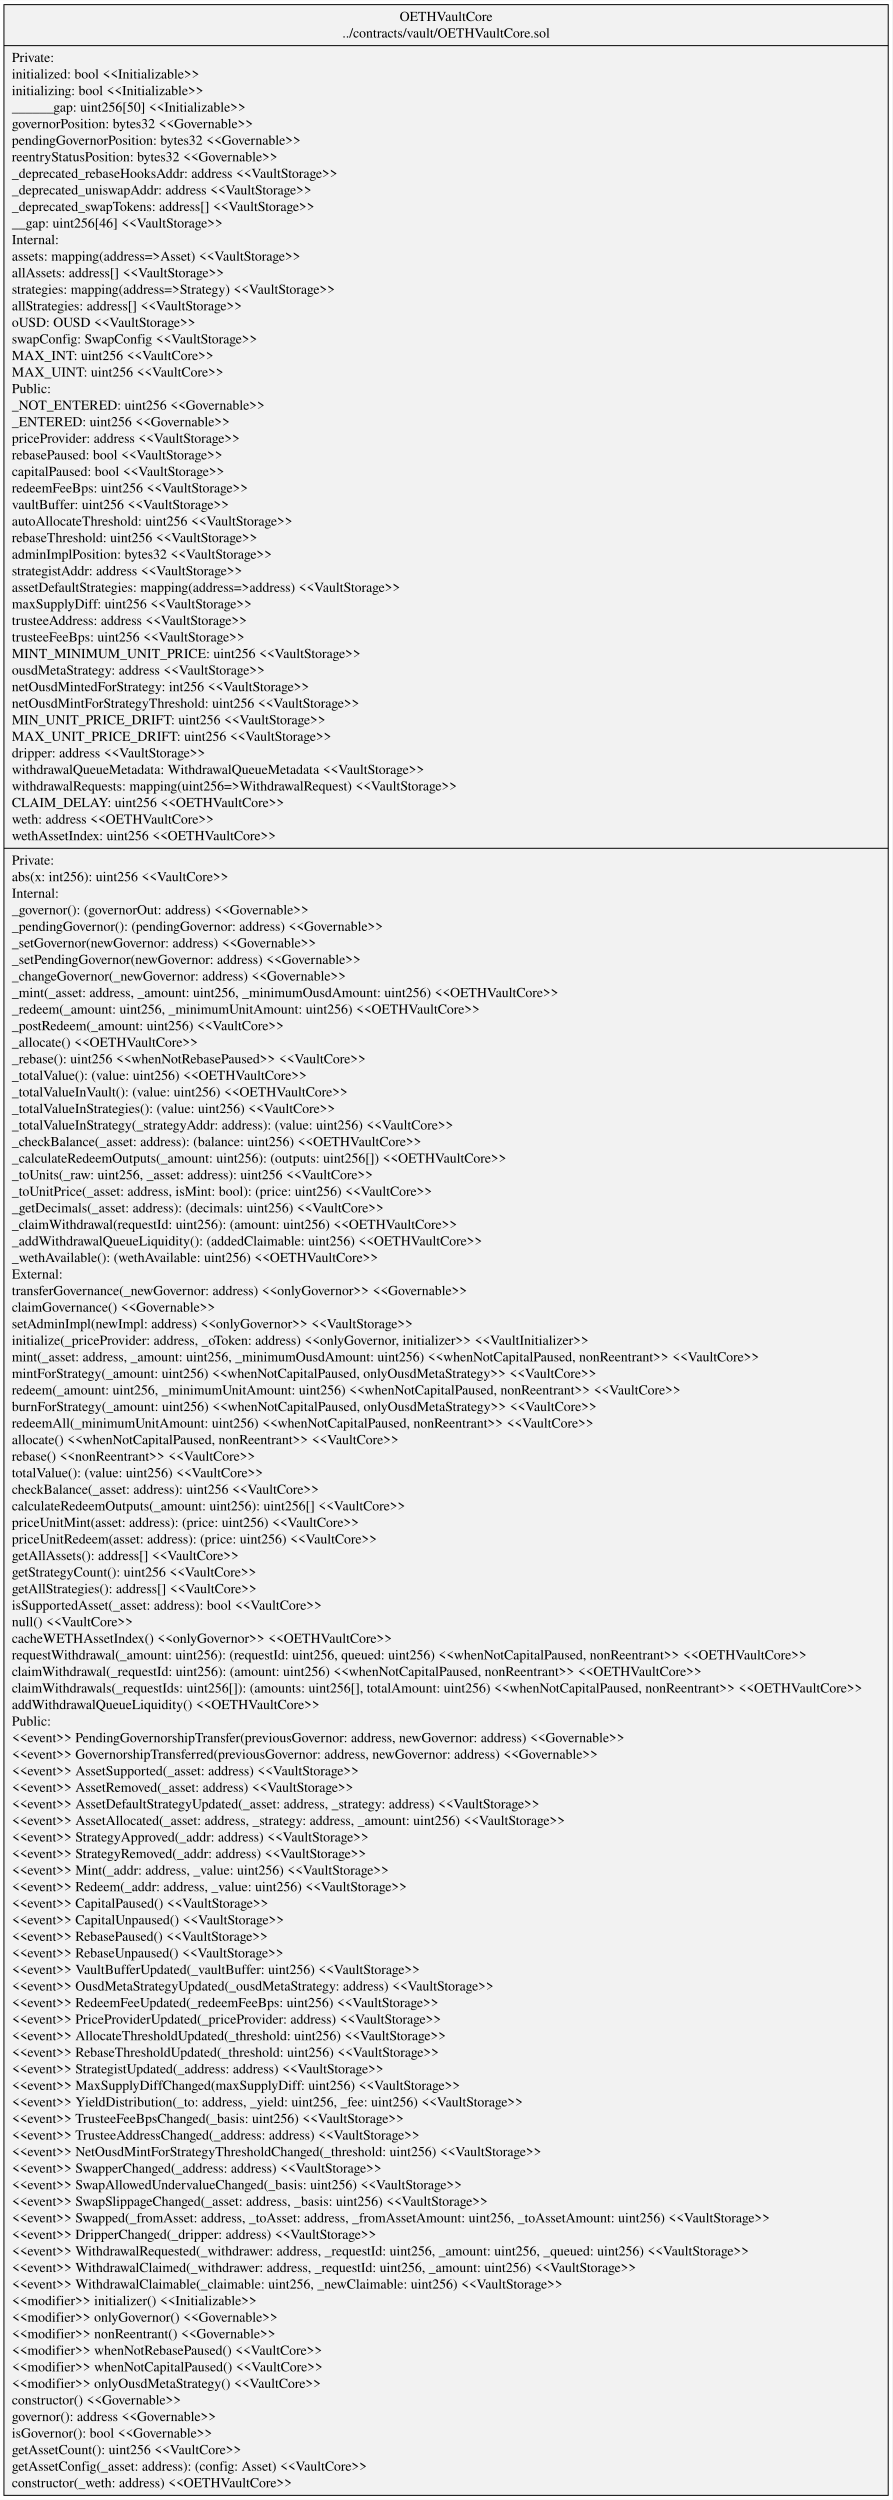
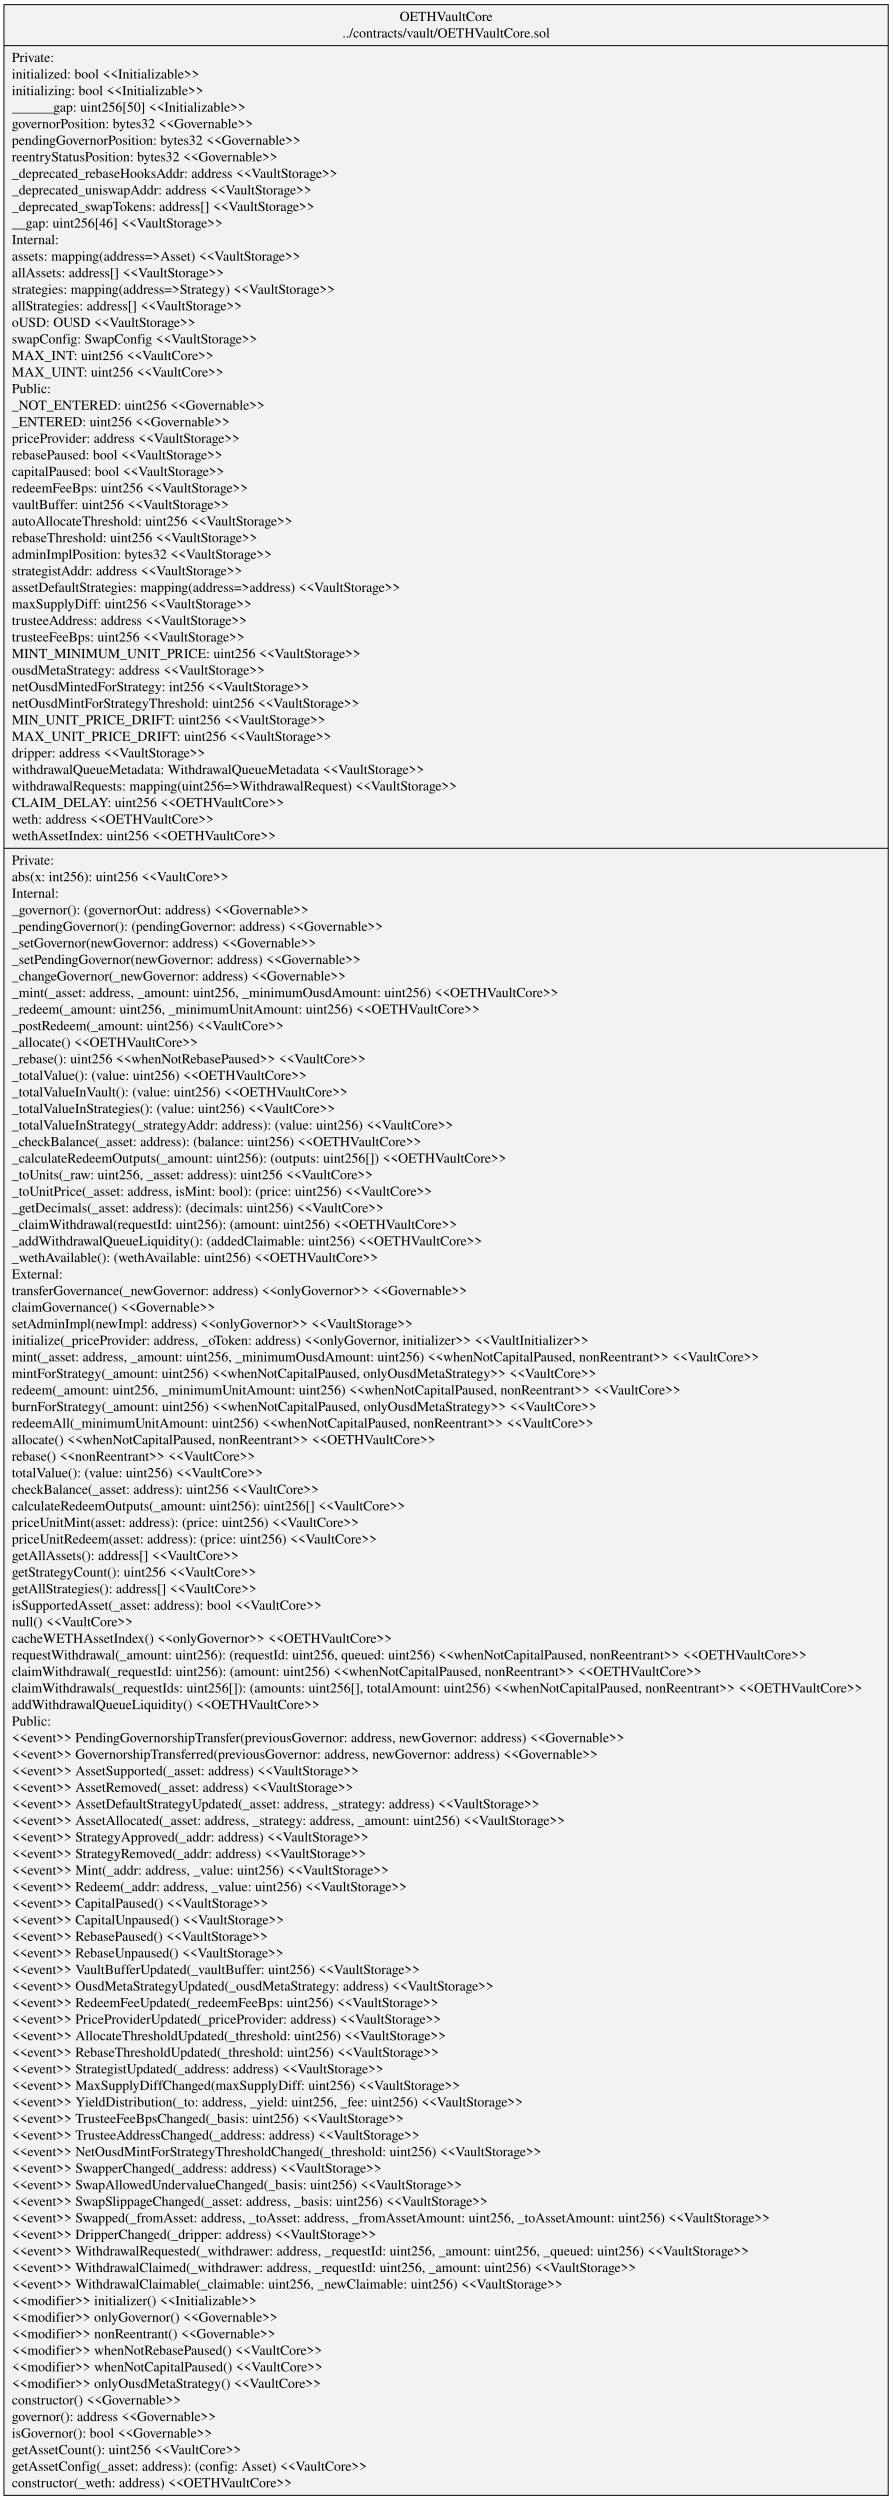
<svg xmlns="http://www.w3.org/2000/svg" width="905pt" height="2536pt" viewBox="0.00 0.00 905.22 2536.20">
  <g id="graph0" class="graph" transform="scale(1 1) rotate(0) translate(4 2532.2)">
    <polygon fill="white" stroke="transparent" points="-4,4 -4,-2532.2 901.22,-2532.2 901.22,4 -4,4" />
    <g id="node1" class="node">
      <polygon fill="#f2f2f2" stroke="black" points="0,-0.5 0,-2527.7 897.22,-2527.7 897.22,-0.5 0,-0.5" />
      <text text-anchor="middle" x="448.61" y="-2511.1" font-family="Times,serif" font-size="14.00">OETHVaultCore</text>
      <text text-anchor="middle" x="448.61" y="-2494.3" font-family="Times,serif" font-size="14.00">../contracts/vault/OETHVaultCore.sol</text>
      <polyline fill="none" stroke="black" points="0,-2486.1 897.22,-2486.1 " />
      <text text-anchor="start" x="8" y="-2469.5" font-family="Times,serif" font-size="14.00">Private:</text>
      <text text-anchor="start" x="8" y="-2452.7" font-family="Times,serif" font-size="14.00">   initialized: bool &lt;&lt;Initializable&gt;&gt;</text>
      <text text-anchor="start" x="8" y="-2435.9" font-family="Times,serif" font-size="14.00">   initializing: bool &lt;&lt;Initializable&gt;&gt;</text>
      <text text-anchor="start" x="8" y="-2419.1" font-family="Times,serif" font-size="14.00">   ______gap: uint256[50] &lt;&lt;Initializable&gt;&gt;</text>
      <text text-anchor="start" x="8" y="-2402.3" font-family="Times,serif" font-size="14.00">   governorPosition: bytes32 &lt;&lt;Governable&gt;&gt;</text>
      <text text-anchor="start" x="8" y="-2385.5" font-family="Times,serif" font-size="14.00">   pendingGovernorPosition: bytes32 &lt;&lt;Governable&gt;&gt;</text>
      <text text-anchor="start" x="8" y="-2368.7" font-family="Times,serif" font-size="14.00">   reentryStatusPosition: bytes32 &lt;&lt;Governable&gt;&gt;</text>
      <text text-anchor="start" x="8" y="-2351.9" font-family="Times,serif" font-size="14.00">   _deprecated_rebaseHooksAddr: address &lt;&lt;VaultStorage&gt;&gt;</text>
      <text text-anchor="start" x="8" y="-2335.1" font-family="Times,serif" font-size="14.00">   _deprecated_uniswapAddr: address &lt;&lt;VaultStorage&gt;&gt;</text>
      <text text-anchor="start" x="8" y="-2318.3" font-family="Times,serif" font-size="14.00">   _deprecated_swapTokens: address[] &lt;&lt;VaultStorage&gt;&gt;</text>
      <text text-anchor="start" x="8" y="-2301.5" font-family="Times,serif" font-size="14.00">   __gap: uint256[46] &lt;&lt;VaultStorage&gt;&gt;</text>
      <text text-anchor="start" x="8" y="-2284.7" font-family="Times,serif" font-size="14.00">Internal:</text>
      <text text-anchor="start" x="8" y="-2267.9" font-family="Times,serif" font-size="14.00">   assets: mapping(address=&gt;Asset) &lt;&lt;VaultStorage&gt;&gt;</text>
      <text text-anchor="start" x="8" y="-2251.1" font-family="Times,serif" font-size="14.00">   allAssets: address[] &lt;&lt;VaultStorage&gt;&gt;</text>
      <text text-anchor="start" x="8" y="-2234.3" font-family="Times,serif" font-size="14.00">   strategies: mapping(address=&gt;Strategy) &lt;&lt;VaultStorage&gt;&gt;</text>
      <text text-anchor="start" x="8" y="-2217.5" font-family="Times,serif" font-size="14.00">   allStrategies: address[] &lt;&lt;VaultStorage&gt;&gt;</text>
      <text text-anchor="start" x="8" y="-2200.7" font-family="Times,serif" font-size="14.00">   oUSD: OUSD &lt;&lt;VaultStorage&gt;&gt;</text>
      <text text-anchor="start" x="8" y="-2183.9" font-family="Times,serif" font-size="14.00">   swapConfig: SwapConfig &lt;&lt;VaultStorage&gt;&gt;</text>
      <text text-anchor="start" x="8" y="-2167.1" font-family="Times,serif" font-size="14.00">   MAX_INT: uint256 &lt;&lt;VaultCore&gt;&gt;</text>
      <text text-anchor="start" x="8" y="-2150.3" font-family="Times,serif" font-size="14.00">   MAX_UINT: uint256 &lt;&lt;VaultCore&gt;&gt;</text>
      <text text-anchor="start" x="8" y="-2133.5" font-family="Times,serif" font-size="14.00">Public:</text>
      <text text-anchor="start" x="8" y="-2116.7" font-family="Times,serif" font-size="14.00">   _NOT_ENTERED: uint256 &lt;&lt;Governable&gt;&gt;</text>
      <text text-anchor="start" x="8" y="-2099.9" font-family="Times,serif" font-size="14.00">   _ENTERED: uint256 &lt;&lt;Governable&gt;&gt;</text>
      <text text-anchor="start" x="8" y="-2083.1" font-family="Times,serif" font-size="14.00">   priceProvider: address &lt;&lt;VaultStorage&gt;&gt;</text>
      <text text-anchor="start" x="8" y="-2066.3" font-family="Times,serif" font-size="14.00">   rebasePaused: bool &lt;&lt;VaultStorage&gt;&gt;</text>
      <text text-anchor="start" x="8" y="-2049.5" font-family="Times,serif" font-size="14.00">   capitalPaused: bool &lt;&lt;VaultStorage&gt;&gt;</text>
      <text text-anchor="start" x="8" y="-2032.7" font-family="Times,serif" font-size="14.00">   redeemFeeBps: uint256 &lt;&lt;VaultStorage&gt;&gt;</text>
      <text text-anchor="start" x="8" y="-2015.9" font-family="Times,serif" font-size="14.00">   vaultBuffer: uint256 &lt;&lt;VaultStorage&gt;&gt;</text>
      <text text-anchor="start" x="8" y="-1999.1" font-family="Times,serif" font-size="14.00">   autoAllocateThreshold: uint256 &lt;&lt;VaultStorage&gt;&gt;</text>
      <text text-anchor="start" x="8" y="-1982.3" font-family="Times,serif" font-size="14.00">   rebaseThreshold: uint256 &lt;&lt;VaultStorage&gt;&gt;</text>
      <text text-anchor="start" x="8" y="-1965.5" font-family="Times,serif" font-size="14.00">   adminImplPosition: bytes32 &lt;&lt;VaultStorage&gt;&gt;</text>
      <text text-anchor="start" x="8" y="-1948.7" font-family="Times,serif" font-size="14.00">   strategistAddr: address &lt;&lt;VaultStorage&gt;&gt;</text>
      <text text-anchor="start" x="8" y="-1931.9" font-family="Times,serif" font-size="14.00">   assetDefaultStrategies: mapping(address=&gt;address) &lt;&lt;VaultStorage&gt;&gt;</text>
      <text text-anchor="start" x="8" y="-1915.1" font-family="Times,serif" font-size="14.00">   maxSupplyDiff: uint256 &lt;&lt;VaultStorage&gt;&gt;</text>
      <text text-anchor="start" x="8" y="-1898.3" font-family="Times,serif" font-size="14.00">   trusteeAddress: address &lt;&lt;VaultStorage&gt;&gt;</text>
      <text text-anchor="start" x="8" y="-1881.5" font-family="Times,serif" font-size="14.00">   trusteeFeeBps: uint256 &lt;&lt;VaultStorage&gt;&gt;</text>
      <text text-anchor="start" x="8" y="-1864.7" font-family="Times,serif" font-size="14.00">   MINT_MINIMUM_UNIT_PRICE: uint256 &lt;&lt;VaultStorage&gt;&gt;</text>
      <text text-anchor="start" x="8" y="-1847.9" font-family="Times,serif" font-size="14.00">   ousdMetaStrategy: address &lt;&lt;VaultStorage&gt;&gt;</text>
      <text text-anchor="start" x="8" y="-1831.1" font-family="Times,serif" font-size="14.00">   netOusdMintedForStrategy: int256 &lt;&lt;VaultStorage&gt;&gt;</text>
      <text text-anchor="start" x="8" y="-1814.3" font-family="Times,serif" font-size="14.00">   netOusdMintForStrategyThreshold: uint256 &lt;&lt;VaultStorage&gt;&gt;</text>
      <text text-anchor="start" x="8" y="-1797.5" font-family="Times,serif" font-size="14.00">   MIN_UNIT_PRICE_DRIFT: uint256 &lt;&lt;VaultStorage&gt;&gt;</text>
      <text text-anchor="start" x="8" y="-1780.7" font-family="Times,serif" font-size="14.00">   MAX_UNIT_PRICE_DRIFT: uint256 &lt;&lt;VaultStorage&gt;&gt;</text>
      <text text-anchor="start" x="8" y="-1763.9" font-family="Times,serif" font-size="14.00">   dripper: address &lt;&lt;VaultStorage&gt;&gt;</text>
      <text text-anchor="start" x="8" y="-1747.1" font-family="Times,serif" font-size="14.00">   withdrawalQueueMetadata: WithdrawalQueueMetadata &lt;&lt;VaultStorage&gt;&gt;</text>
      <text text-anchor="start" x="8" y="-1730.3" font-family="Times,serif" font-size="14.00">   withdrawalRequests: mapping(uint256=&gt;WithdrawalRequest) &lt;&lt;VaultStorage&gt;&gt;</text>
      <text text-anchor="start" x="8" y="-1713.5" font-family="Times,serif" font-size="14.00">   CLAIM_DELAY: uint256 &lt;&lt;OETHVaultCore&gt;&gt;</text>
      <text text-anchor="start" x="8" y="-1696.7" font-family="Times,serif" font-size="14.00">   weth: address &lt;&lt;OETHVaultCore&gt;&gt;</text>
      <text text-anchor="start" x="8" y="-1679.9" font-family="Times,serif" font-size="14.00">   wethAssetIndex: uint256 &lt;&lt;OETHVaultCore&gt;&gt;</text>
      <polyline fill="none" stroke="black" points="0,-1671.7 897.22,-1671.7 " />
      <text text-anchor="start" x="8" y="-1655.1" font-family="Times,serif" font-size="14.00">Private:</text>
      <text text-anchor="start" x="8" y="-1638.3" font-family="Times,serif" font-size="14.00">    abs(x: int256): uint256 &lt;&lt;VaultCore&gt;&gt;</text>
      <text text-anchor="start" x="8" y="-1621.5" font-family="Times,serif" font-size="14.00">Internal:</text>
      <text text-anchor="start" x="8" y="-1604.7" font-family="Times,serif" font-size="14.00">    _governor(): (governorOut: address) &lt;&lt;Governable&gt;&gt;</text>
      <text text-anchor="start" x="8" y="-1587.9" font-family="Times,serif" font-size="14.00">    _pendingGovernor(): (pendingGovernor: address) &lt;&lt;Governable&gt;&gt;</text>
      <text text-anchor="start" x="8" y="-1571.1" font-family="Times,serif" font-size="14.00">    _setGovernor(newGovernor: address) &lt;&lt;Governable&gt;&gt;</text>
      <text text-anchor="start" x="8" y="-1554.3" font-family="Times,serif" font-size="14.00">    _setPendingGovernor(newGovernor: address) &lt;&lt;Governable&gt;&gt;</text>
      <text text-anchor="start" x="8" y="-1537.5" font-family="Times,serif" font-size="14.00">    _changeGovernor(_newGovernor: address) &lt;&lt;Governable&gt;&gt;</text>
      <text text-anchor="start" x="8" y="-1520.7" font-family="Times,serif" font-size="14.00">    _mint(_asset: address, _amount: uint256, _minimumOusdAmount: uint256) &lt;&lt;OETHVaultCore&gt;&gt;</text>
      <text text-anchor="start" x="8" y="-1503.9" font-family="Times,serif" font-size="14.00">    _redeem(_amount: uint256, _minimumUnitAmount: uint256) &lt;&lt;OETHVaultCore&gt;&gt;</text>
      <text text-anchor="start" x="8" y="-1487.1" font-family="Times,serif" font-size="14.00">    _postRedeem(_amount: uint256) &lt;&lt;VaultCore&gt;&gt;</text>
      <text text-anchor="start" x="8" y="-1470.3" font-family="Times,serif" font-size="14.00">    _allocate() &lt;&lt;OETHVaultCore&gt;&gt;</text>
      <text text-anchor="start" x="8" y="-1453.5" font-family="Times,serif" font-size="14.00">    _rebase(): uint256 &lt;&lt;whenNotRebasePaused&gt;&gt; &lt;&lt;VaultCore&gt;&gt;</text>
      <text text-anchor="start" x="8" y="-1436.7" font-family="Times,serif" font-size="14.00">    _totalValue(): (value: uint256) &lt;&lt;OETHVaultCore&gt;&gt;</text>
      <text text-anchor="start" x="8" y="-1419.9" font-family="Times,serif" font-size="14.00">    _totalValueInVault(): (value: uint256) &lt;&lt;OETHVaultCore&gt;&gt;</text>
      <text text-anchor="start" x="8" y="-1403.1" font-family="Times,serif" font-size="14.00">    _totalValueInStrategies(): (value: uint256) &lt;&lt;VaultCore&gt;&gt;</text>
      <text text-anchor="start" x="8" y="-1386.3" font-family="Times,serif" font-size="14.00">    _totalValueInStrategy(_strategyAddr: address): (value: uint256) &lt;&lt;VaultCore&gt;&gt;</text>
      <text text-anchor="start" x="8" y="-1369.5" font-family="Times,serif" font-size="14.00">    _checkBalance(_asset: address): (balance: uint256) &lt;&lt;OETHVaultCore&gt;&gt;</text>
      <text text-anchor="start" x="8" y="-1352.7" font-family="Times,serif" font-size="14.00">    _calculateRedeemOutputs(_amount: uint256): (outputs: uint256[]) &lt;&lt;OETHVaultCore&gt;&gt;</text>
      <text text-anchor="start" x="8" y="-1335.9" font-family="Times,serif" font-size="14.00">    _toUnits(_raw: uint256, _asset: address): uint256 &lt;&lt;VaultCore&gt;&gt;</text>
      <text text-anchor="start" x="8" y="-1319.1" font-family="Times,serif" font-size="14.00">    _toUnitPrice(_asset: address, isMint: bool): (price: uint256) &lt;&lt;VaultCore&gt;&gt;</text>
      <text text-anchor="start" x="8" y="-1302.3" font-family="Times,serif" font-size="14.00">    _getDecimals(_asset: address): (decimals: uint256) &lt;&lt;VaultCore&gt;&gt;</text>
      <text text-anchor="start" x="8" y="-1285.5" font-family="Times,serif" font-size="14.00">    _claimWithdrawal(requestId: uint256): (amount: uint256) &lt;&lt;OETHVaultCore&gt;&gt;</text>
      <text text-anchor="start" x="8" y="-1268.7" font-family="Times,serif" font-size="14.00">    _addWithdrawalQueueLiquidity(): (addedClaimable: uint256) &lt;&lt;OETHVaultCore&gt;&gt;</text>
      <text text-anchor="start" x="8" y="-1251.9" font-family="Times,serif" font-size="14.00">    _wethAvailable(): (wethAvailable: uint256) &lt;&lt;OETHVaultCore&gt;&gt;</text>
      <text text-anchor="start" x="8" y="-1235.1" font-family="Times,serif" font-size="14.00">External:</text>
      <text text-anchor="start" x="8" y="-1218.3" font-family="Times,serif" font-size="14.00">    transferGovernance(_newGovernor: address) &lt;&lt;onlyGovernor&gt;&gt; &lt;&lt;Governable&gt;&gt;</text>
      <text text-anchor="start" x="8" y="-1201.5" font-family="Times,serif" font-size="14.00">    claimGovernance() &lt;&lt;Governable&gt;&gt;</text>
      <text text-anchor="start" x="8" y="-1184.7" font-family="Times,serif" font-size="14.00">    setAdminImpl(newImpl: address) &lt;&lt;onlyGovernor&gt;&gt; &lt;&lt;VaultStorage&gt;&gt;</text>
      <text text-anchor="start" x="8" y="-1167.9" font-family="Times,serif" font-size="14.00">    initialize(_priceProvider: address, _oToken: address) &lt;&lt;onlyGovernor, initializer&gt;&gt; &lt;&lt;VaultInitializer&gt;&gt;</text>
      <text text-anchor="start" x="8" y="-1151.1" font-family="Times,serif" font-size="14.00">    mint(_asset: address, _amount: uint256, _minimumOusdAmount: uint256) &lt;&lt;whenNotCapitalPaused, nonReentrant&gt;&gt; &lt;&lt;VaultCore&gt;&gt;</text>
      <text text-anchor="start" x="8" y="-1134.3" font-family="Times,serif" font-size="14.00">    mintForStrategy(_amount: uint256) &lt;&lt;whenNotCapitalPaused, onlyOusdMetaStrategy&gt;&gt; &lt;&lt;VaultCore&gt;&gt;</text>
      <text text-anchor="start" x="8" y="-1117.5" font-family="Times,serif" font-size="14.00">    redeem(_amount: uint256, _minimumUnitAmount: uint256) &lt;&lt;whenNotCapitalPaused, nonReentrant&gt;&gt; &lt;&lt;VaultCore&gt;&gt;</text>
      <text text-anchor="start" x="8" y="-1100.7" font-family="Times,serif" font-size="14.00">    burnForStrategy(_amount: uint256) &lt;&lt;whenNotCapitalPaused, onlyOusdMetaStrategy&gt;&gt; &lt;&lt;VaultCore&gt;&gt;</text>
      <text text-anchor="start" x="8" y="-1083.9" font-family="Times,serif" font-size="14.00">    redeemAll(_minimumUnitAmount: uint256) &lt;&lt;whenNotCapitalPaused, nonReentrant&gt;&gt; &lt;&lt;VaultCore&gt;&gt;</text>
-       <text text-anchor="start" x="8" y="-1067.1" font-family="Times,serif" font-size="14.00">    allocate() &lt;&lt;whenNotCapitalPaused, nonReentrant&gt;&gt; &lt;&lt;VaultCore&gt;&gt;</text>
+       <text text-anchor="start" x="8" y="-1067.1" font-family="Times,serif" font-size="14.00">    allocate() &lt;&lt;whenNotCapitalPaused, nonReentrant&gt;&gt; &lt;&lt;OETHVaultCore&gt;&gt;</text>
      <text text-anchor="start" x="8" y="-1050.3" font-family="Times,serif" font-size="14.00">    rebase() &lt;&lt;nonReentrant&gt;&gt; &lt;&lt;VaultCore&gt;&gt;</text>
      <text text-anchor="start" x="8" y="-1033.5" font-family="Times,serif" font-size="14.00">    totalValue(): (value: uint256) &lt;&lt;VaultCore&gt;&gt;</text>
      <text text-anchor="start" x="8" y="-1016.7" font-family="Times,serif" font-size="14.00">    checkBalance(_asset: address): uint256 &lt;&lt;VaultCore&gt;&gt;</text>
      <text text-anchor="start" x="8" y="-999.9" font-family="Times,serif" font-size="14.00">    calculateRedeemOutputs(_amount: uint256): uint256[] &lt;&lt;VaultCore&gt;&gt;</text>
      <text text-anchor="start" x="8" y="-983.1" font-family="Times,serif" font-size="14.00">    priceUnitMint(asset: address): (price: uint256) &lt;&lt;VaultCore&gt;&gt;</text>
      <text text-anchor="start" x="8" y="-966.3" font-family="Times,serif" font-size="14.00">    priceUnitRedeem(asset: address): (price: uint256) &lt;&lt;VaultCore&gt;&gt;</text>
      <text text-anchor="start" x="8" y="-949.5" font-family="Times,serif" font-size="14.00">    getAllAssets(): address[] &lt;&lt;VaultCore&gt;&gt;</text>
      <text text-anchor="start" x="8" y="-932.7" font-family="Times,serif" font-size="14.00">    getStrategyCount(): uint256 &lt;&lt;VaultCore&gt;&gt;</text>
      <text text-anchor="start" x="8" y="-915.9" font-family="Times,serif" font-size="14.00">    getAllStrategies(): address[] &lt;&lt;VaultCore&gt;&gt;</text>
      <text text-anchor="start" x="8" y="-899.1" font-family="Times,serif" font-size="14.00">    isSupportedAsset(_asset: address): bool &lt;&lt;VaultCore&gt;&gt;</text>
      <text text-anchor="start" x="8" y="-882.3" font-family="Times,serif" font-size="14.00">    null() &lt;&lt;VaultCore&gt;&gt;</text>
      <text text-anchor="start" x="8" y="-865.5" font-family="Times,serif" font-size="14.00">    cacheWETHAssetIndex() &lt;&lt;onlyGovernor&gt;&gt; &lt;&lt;OETHVaultCore&gt;&gt;</text>
      <text text-anchor="start" x="8" y="-848.7" font-family="Times,serif" font-size="14.00">    requestWithdrawal(_amount: uint256): (requestId: uint256, queued: uint256) &lt;&lt;whenNotCapitalPaused, nonReentrant&gt;&gt; &lt;&lt;OETHVaultCore&gt;&gt;</text>
      <text text-anchor="start" x="8" y="-831.9" font-family="Times,serif" font-size="14.00">    claimWithdrawal(_requestId: uint256): (amount: uint256) &lt;&lt;whenNotCapitalPaused, nonReentrant&gt;&gt; &lt;&lt;OETHVaultCore&gt;&gt;</text>
      <text text-anchor="start" x="8" y="-815.1" font-family="Times,serif" font-size="14.00">    claimWithdrawals(_requestIds: uint256[]): (amounts: uint256[], totalAmount: uint256) &lt;&lt;whenNotCapitalPaused, nonReentrant&gt;&gt; &lt;&lt;OETHVaultCore&gt;&gt;</text>
      <text text-anchor="start" x="8" y="-798.3" font-family="Times,serif" font-size="14.00">    addWithdrawalQueueLiquidity() &lt;&lt;OETHVaultCore&gt;&gt;</text>
      <text text-anchor="start" x="8" y="-781.5" font-family="Times,serif" font-size="14.00">Public:</text>
      <text text-anchor="start" x="8" y="-764.7" font-family="Times,serif" font-size="14.00">    &lt;&lt;event&gt;&gt; PendingGovernorshipTransfer(previousGovernor: address, newGovernor: address) &lt;&lt;Governable&gt;&gt;</text>
      <text text-anchor="start" x="8" y="-747.9" font-family="Times,serif" font-size="14.00">    &lt;&lt;event&gt;&gt; GovernorshipTransferred(previousGovernor: address, newGovernor: address) &lt;&lt;Governable&gt;&gt;</text>
      <text text-anchor="start" x="8" y="-731.1" font-family="Times,serif" font-size="14.00">    &lt;&lt;event&gt;&gt; AssetSupported(_asset: address) &lt;&lt;VaultStorage&gt;&gt;</text>
      <text text-anchor="start" x="8" y="-714.3" font-family="Times,serif" font-size="14.00">    &lt;&lt;event&gt;&gt; AssetRemoved(_asset: address) &lt;&lt;VaultStorage&gt;&gt;</text>
      <text text-anchor="start" x="8" y="-697.5" font-family="Times,serif" font-size="14.00">    &lt;&lt;event&gt;&gt; AssetDefaultStrategyUpdated(_asset: address, _strategy: address) &lt;&lt;VaultStorage&gt;&gt;</text>
      <text text-anchor="start" x="8" y="-680.7" font-family="Times,serif" font-size="14.00">    &lt;&lt;event&gt;&gt; AssetAllocated(_asset: address, _strategy: address, _amount: uint256) &lt;&lt;VaultStorage&gt;&gt;</text>
      <text text-anchor="start" x="8" y="-663.9" font-family="Times,serif" font-size="14.00">    &lt;&lt;event&gt;&gt; StrategyApproved(_addr: address) &lt;&lt;VaultStorage&gt;&gt;</text>
      <text text-anchor="start" x="8" y="-647.1" font-family="Times,serif" font-size="14.00">    &lt;&lt;event&gt;&gt; StrategyRemoved(_addr: address) &lt;&lt;VaultStorage&gt;&gt;</text>
      <text text-anchor="start" x="8" y="-630.3" font-family="Times,serif" font-size="14.00">    &lt;&lt;event&gt;&gt; Mint(_addr: address, _value: uint256) &lt;&lt;VaultStorage&gt;&gt;</text>
      <text text-anchor="start" x="8" y="-613.5" font-family="Times,serif" font-size="14.00">    &lt;&lt;event&gt;&gt; Redeem(_addr: address, _value: uint256) &lt;&lt;VaultStorage&gt;&gt;</text>
      <text text-anchor="start" x="8" y="-596.7" font-family="Times,serif" font-size="14.00">    &lt;&lt;event&gt;&gt; CapitalPaused() &lt;&lt;VaultStorage&gt;&gt;</text>
      <text text-anchor="start" x="8" y="-579.9" font-family="Times,serif" font-size="14.00">    &lt;&lt;event&gt;&gt; CapitalUnpaused() &lt;&lt;VaultStorage&gt;&gt;</text>
      <text text-anchor="start" x="8" y="-563.1" font-family="Times,serif" font-size="14.00">    &lt;&lt;event&gt;&gt; RebasePaused() &lt;&lt;VaultStorage&gt;&gt;</text>
      <text text-anchor="start" x="8" y="-546.3" font-family="Times,serif" font-size="14.00">    &lt;&lt;event&gt;&gt; RebaseUnpaused() &lt;&lt;VaultStorage&gt;&gt;</text>
      <text text-anchor="start" x="8" y="-529.5" font-family="Times,serif" font-size="14.00">    &lt;&lt;event&gt;&gt; VaultBufferUpdated(_vaultBuffer: uint256) &lt;&lt;VaultStorage&gt;&gt;</text>
      <text text-anchor="start" x="8" y="-512.7" font-family="Times,serif" font-size="14.00">    &lt;&lt;event&gt;&gt; OusdMetaStrategyUpdated(_ousdMetaStrategy: address) &lt;&lt;VaultStorage&gt;&gt;</text>
      <text text-anchor="start" x="8" y="-495.9" font-family="Times,serif" font-size="14.00">    &lt;&lt;event&gt;&gt; RedeemFeeUpdated(_redeemFeeBps: uint256) &lt;&lt;VaultStorage&gt;&gt;</text>
      <text text-anchor="start" x="8" y="-479.1" font-family="Times,serif" font-size="14.00">    &lt;&lt;event&gt;&gt; PriceProviderUpdated(_priceProvider: address) &lt;&lt;VaultStorage&gt;&gt;</text>
      <text text-anchor="start" x="8" y="-462.3" font-family="Times,serif" font-size="14.00">    &lt;&lt;event&gt;&gt; AllocateThresholdUpdated(_threshold: uint256) &lt;&lt;VaultStorage&gt;&gt;</text>
      <text text-anchor="start" x="8" y="-445.5" font-family="Times,serif" font-size="14.00">    &lt;&lt;event&gt;&gt; RebaseThresholdUpdated(_threshold: uint256) &lt;&lt;VaultStorage&gt;&gt;</text>
      <text text-anchor="start" x="8" y="-428.7" font-family="Times,serif" font-size="14.00">    &lt;&lt;event&gt;&gt; StrategistUpdated(_address: address) &lt;&lt;VaultStorage&gt;&gt;</text>
      <text text-anchor="start" x="8" y="-411.9" font-family="Times,serif" font-size="14.00">    &lt;&lt;event&gt;&gt; MaxSupplyDiffChanged(maxSupplyDiff: uint256) &lt;&lt;VaultStorage&gt;&gt;</text>
      <text text-anchor="start" x="8" y="-395.1" font-family="Times,serif" font-size="14.00">    &lt;&lt;event&gt;&gt; YieldDistribution(_to: address, _yield: uint256, _fee: uint256) &lt;&lt;VaultStorage&gt;&gt;</text>
      <text text-anchor="start" x="8" y="-378.3" font-family="Times,serif" font-size="14.00">    &lt;&lt;event&gt;&gt; TrusteeFeeBpsChanged(_basis: uint256) &lt;&lt;VaultStorage&gt;&gt;</text>
      <text text-anchor="start" x="8" y="-361.5" font-family="Times,serif" font-size="14.00">    &lt;&lt;event&gt;&gt; TrusteeAddressChanged(_address: address) &lt;&lt;VaultStorage&gt;&gt;</text>
      <text text-anchor="start" x="8" y="-344.7" font-family="Times,serif" font-size="14.00">    &lt;&lt;event&gt;&gt; NetOusdMintForStrategyThresholdChanged(_threshold: uint256) &lt;&lt;VaultStorage&gt;&gt;</text>
      <text text-anchor="start" x="8" y="-327.9" font-family="Times,serif" font-size="14.00">    &lt;&lt;event&gt;&gt; SwapperChanged(_address: address) &lt;&lt;VaultStorage&gt;&gt;</text>
      <text text-anchor="start" x="8" y="-311.1" font-family="Times,serif" font-size="14.00">    &lt;&lt;event&gt;&gt; SwapAllowedUndervalueChanged(_basis: uint256) &lt;&lt;VaultStorage&gt;&gt;</text>
      <text text-anchor="start" x="8" y="-294.3" font-family="Times,serif" font-size="14.00">    &lt;&lt;event&gt;&gt; SwapSlippageChanged(_asset: address, _basis: uint256) &lt;&lt;VaultStorage&gt;&gt;</text>
      <text text-anchor="start" x="8" y="-277.5" font-family="Times,serif" font-size="14.00">    &lt;&lt;event&gt;&gt; Swapped(_fromAsset: address, _toAsset: address, _fromAssetAmount: uint256, _toAssetAmount: uint256) &lt;&lt;VaultStorage&gt;&gt;</text>
      <text text-anchor="start" x="8" y="-260.7" font-family="Times,serif" font-size="14.00">    &lt;&lt;event&gt;&gt; DripperChanged(_dripper: address) &lt;&lt;VaultStorage&gt;&gt;</text>
      <text text-anchor="start" x="8" y="-243.9" font-family="Times,serif" font-size="14.00">    &lt;&lt;event&gt;&gt; WithdrawalRequested(_withdrawer: address, _requestId: uint256, _amount: uint256, _queued: uint256) &lt;&lt;VaultStorage&gt;&gt;</text>
      <text text-anchor="start" x="8" y="-227.1" font-family="Times,serif" font-size="14.00">    &lt;&lt;event&gt;&gt; WithdrawalClaimed(_withdrawer: address, _requestId: uint256, _amount: uint256) &lt;&lt;VaultStorage&gt;&gt;</text>
      <text text-anchor="start" x="8" y="-210.3" font-family="Times,serif" font-size="14.00">    &lt;&lt;event&gt;&gt; WithdrawalClaimable(_claimable: uint256, _newClaimable: uint256) &lt;&lt;VaultStorage&gt;&gt;</text>
      <text text-anchor="start" x="8" y="-193.5" font-family="Times,serif" font-size="14.00">    &lt;&lt;modifier&gt;&gt; initializer() &lt;&lt;Initializable&gt;&gt;</text>
      <text text-anchor="start" x="8" y="-176.7" font-family="Times,serif" font-size="14.00">    &lt;&lt;modifier&gt;&gt; onlyGovernor() &lt;&lt;Governable&gt;&gt;</text>
      <text text-anchor="start" x="8" y="-159.9" font-family="Times,serif" font-size="14.00">    &lt;&lt;modifier&gt;&gt; nonReentrant() &lt;&lt;Governable&gt;&gt;</text>
      <text text-anchor="start" x="8" y="-143.1" font-family="Times,serif" font-size="14.00">    &lt;&lt;modifier&gt;&gt; whenNotRebasePaused() &lt;&lt;VaultCore&gt;&gt;</text>
      <text text-anchor="start" x="8" y="-126.3" font-family="Times,serif" font-size="14.00">    &lt;&lt;modifier&gt;&gt; whenNotCapitalPaused() &lt;&lt;VaultCore&gt;&gt;</text>
      <text text-anchor="start" x="8" y="-109.5" font-family="Times,serif" font-size="14.00">    &lt;&lt;modifier&gt;&gt; onlyOusdMetaStrategy() &lt;&lt;VaultCore&gt;&gt;</text>
      <text text-anchor="start" x="8" y="-92.7" font-family="Times,serif" font-size="14.00">    constructor() &lt;&lt;Governable&gt;&gt;</text>
      <text text-anchor="start" x="8" y="-75.9" font-family="Times,serif" font-size="14.00">    governor(): address &lt;&lt;Governable&gt;&gt;</text>
      <text text-anchor="start" x="8" y="-59.1" font-family="Times,serif" font-size="14.00">    isGovernor(): bool &lt;&lt;Governable&gt;&gt;</text>
      <text text-anchor="start" x="8" y="-42.3" font-family="Times,serif" font-size="14.00">    getAssetCount(): uint256 &lt;&lt;VaultCore&gt;&gt;</text>
      <text text-anchor="start" x="8" y="-25.5" font-family="Times,serif" font-size="14.00">    getAssetConfig(_asset: address): (config: Asset) &lt;&lt;VaultCore&gt;&gt;</text>
      <text text-anchor="start" x="8" y="-8.7" font-family="Times,serif" font-size="14.00">    constructor(_weth: address) &lt;&lt;OETHVaultCore&gt;&gt;</text>
    </g>
  </g>
</svg>
